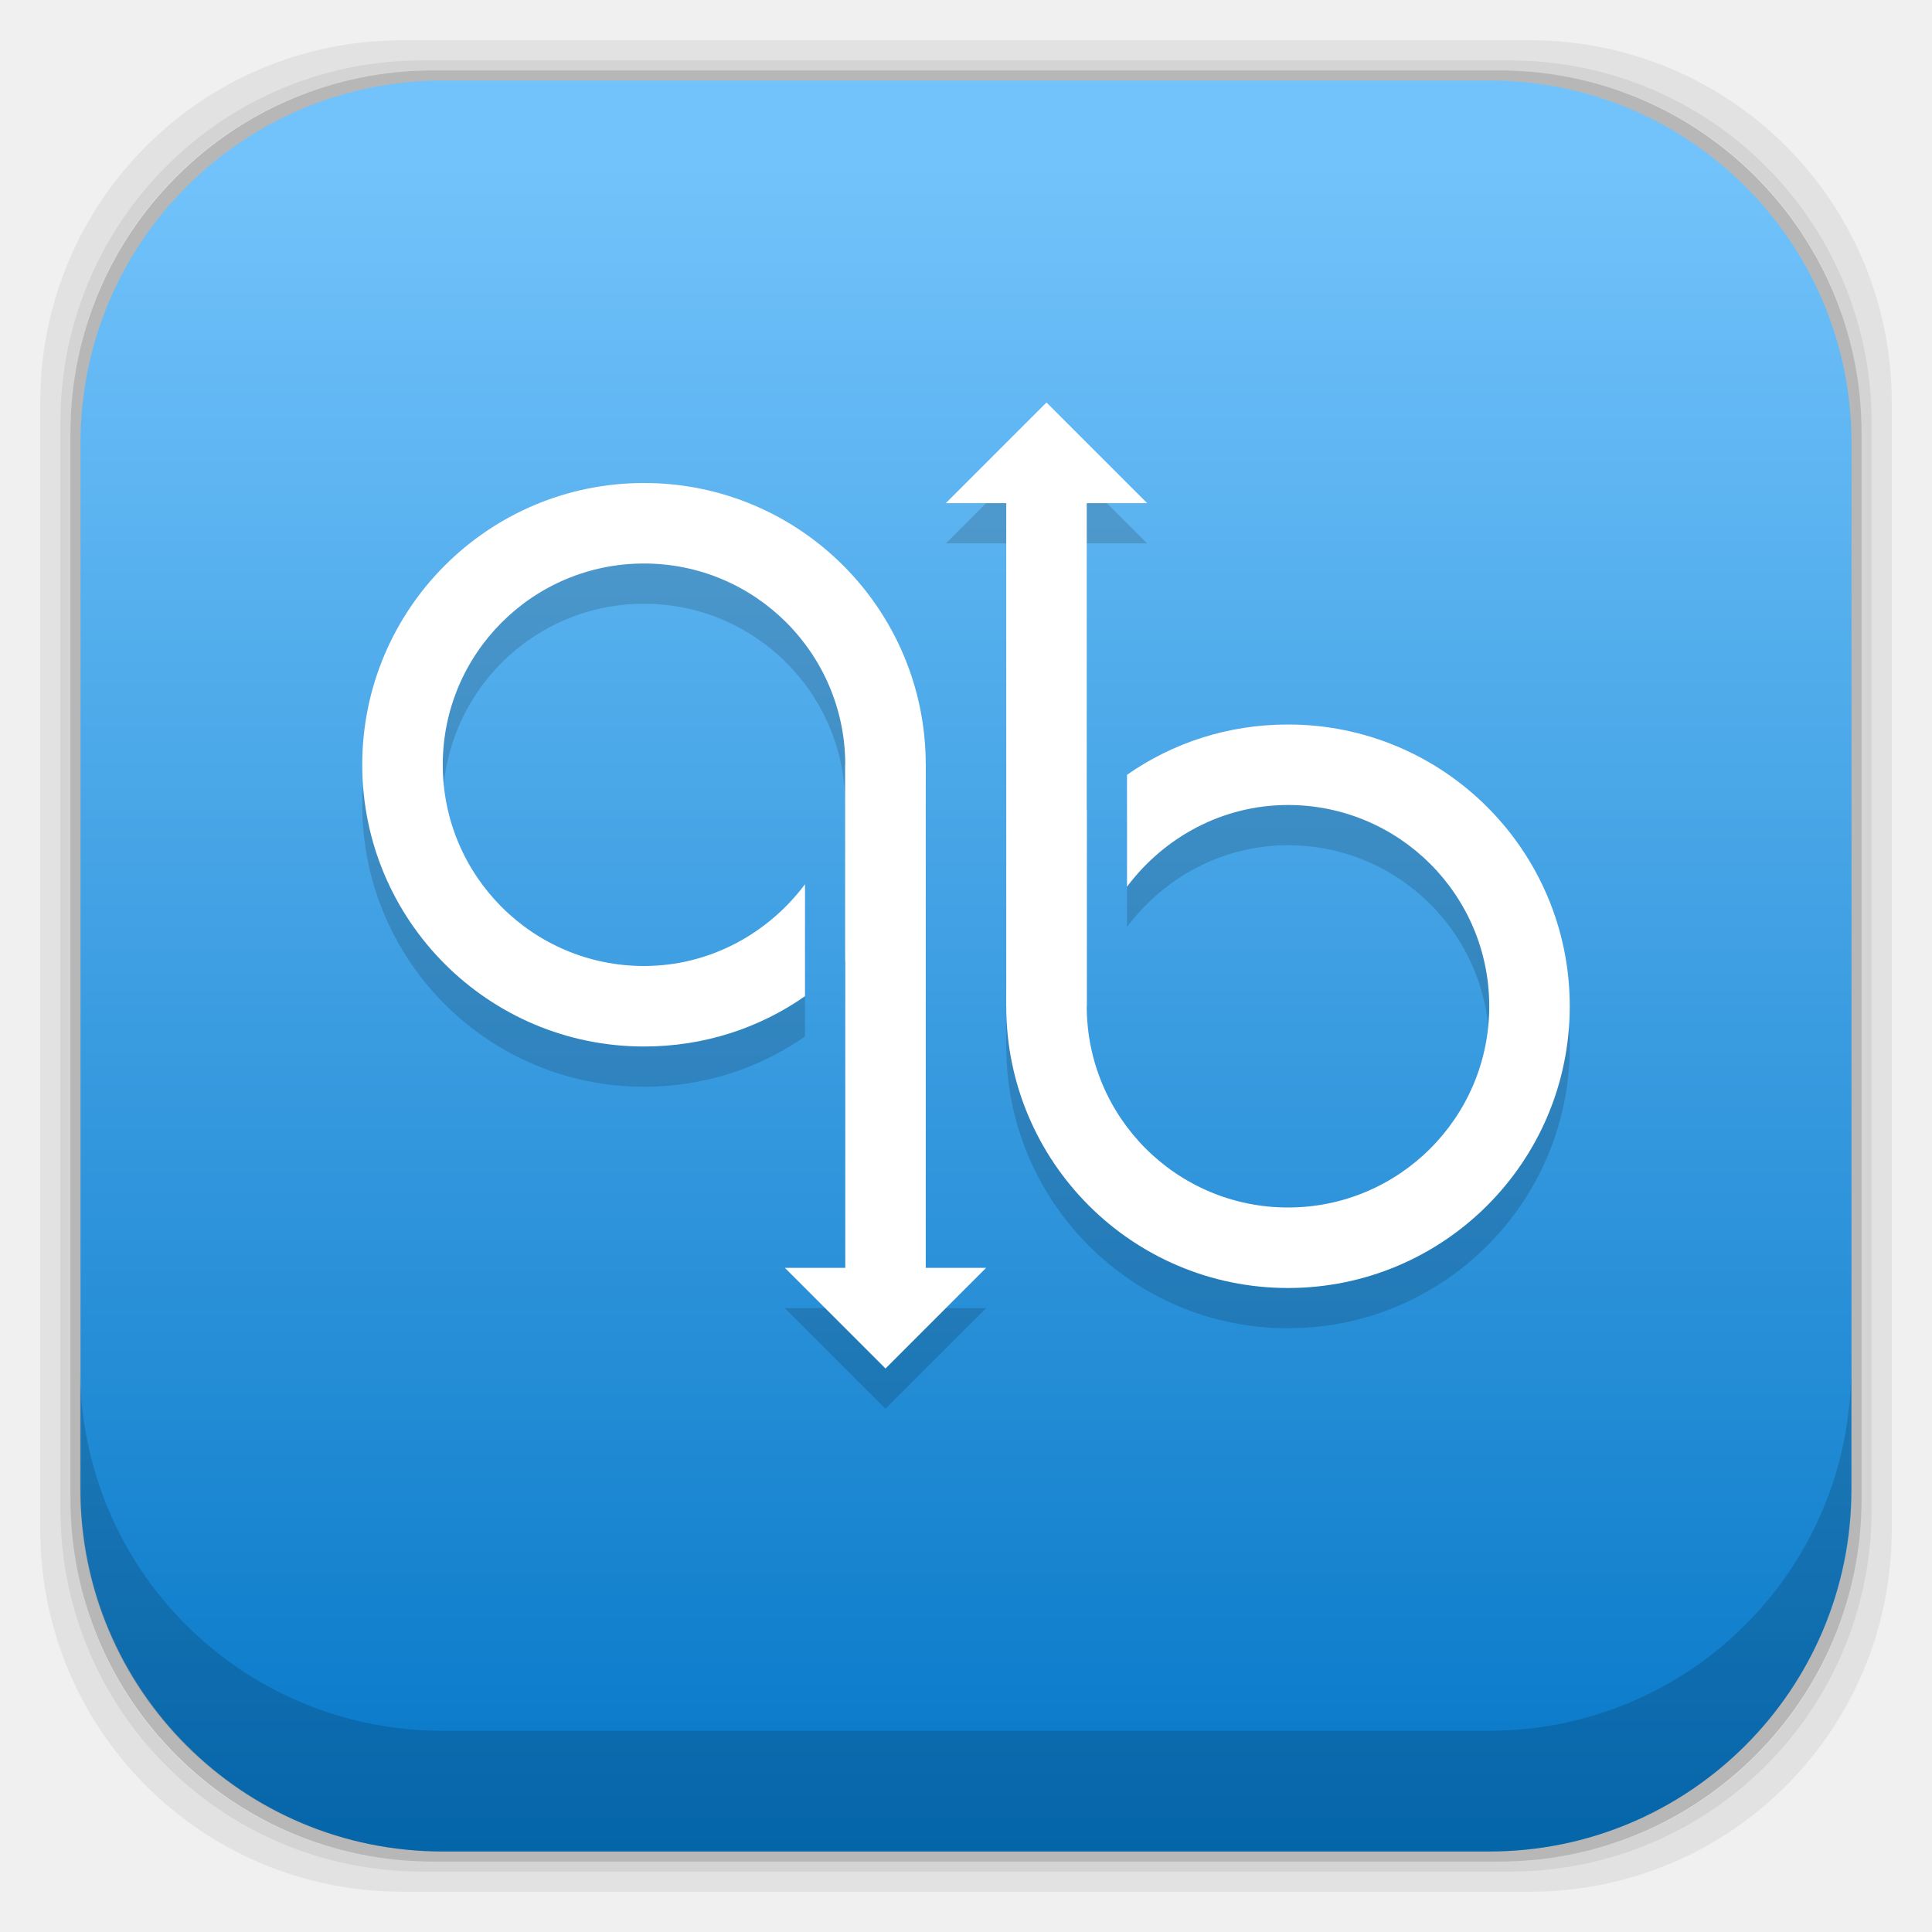
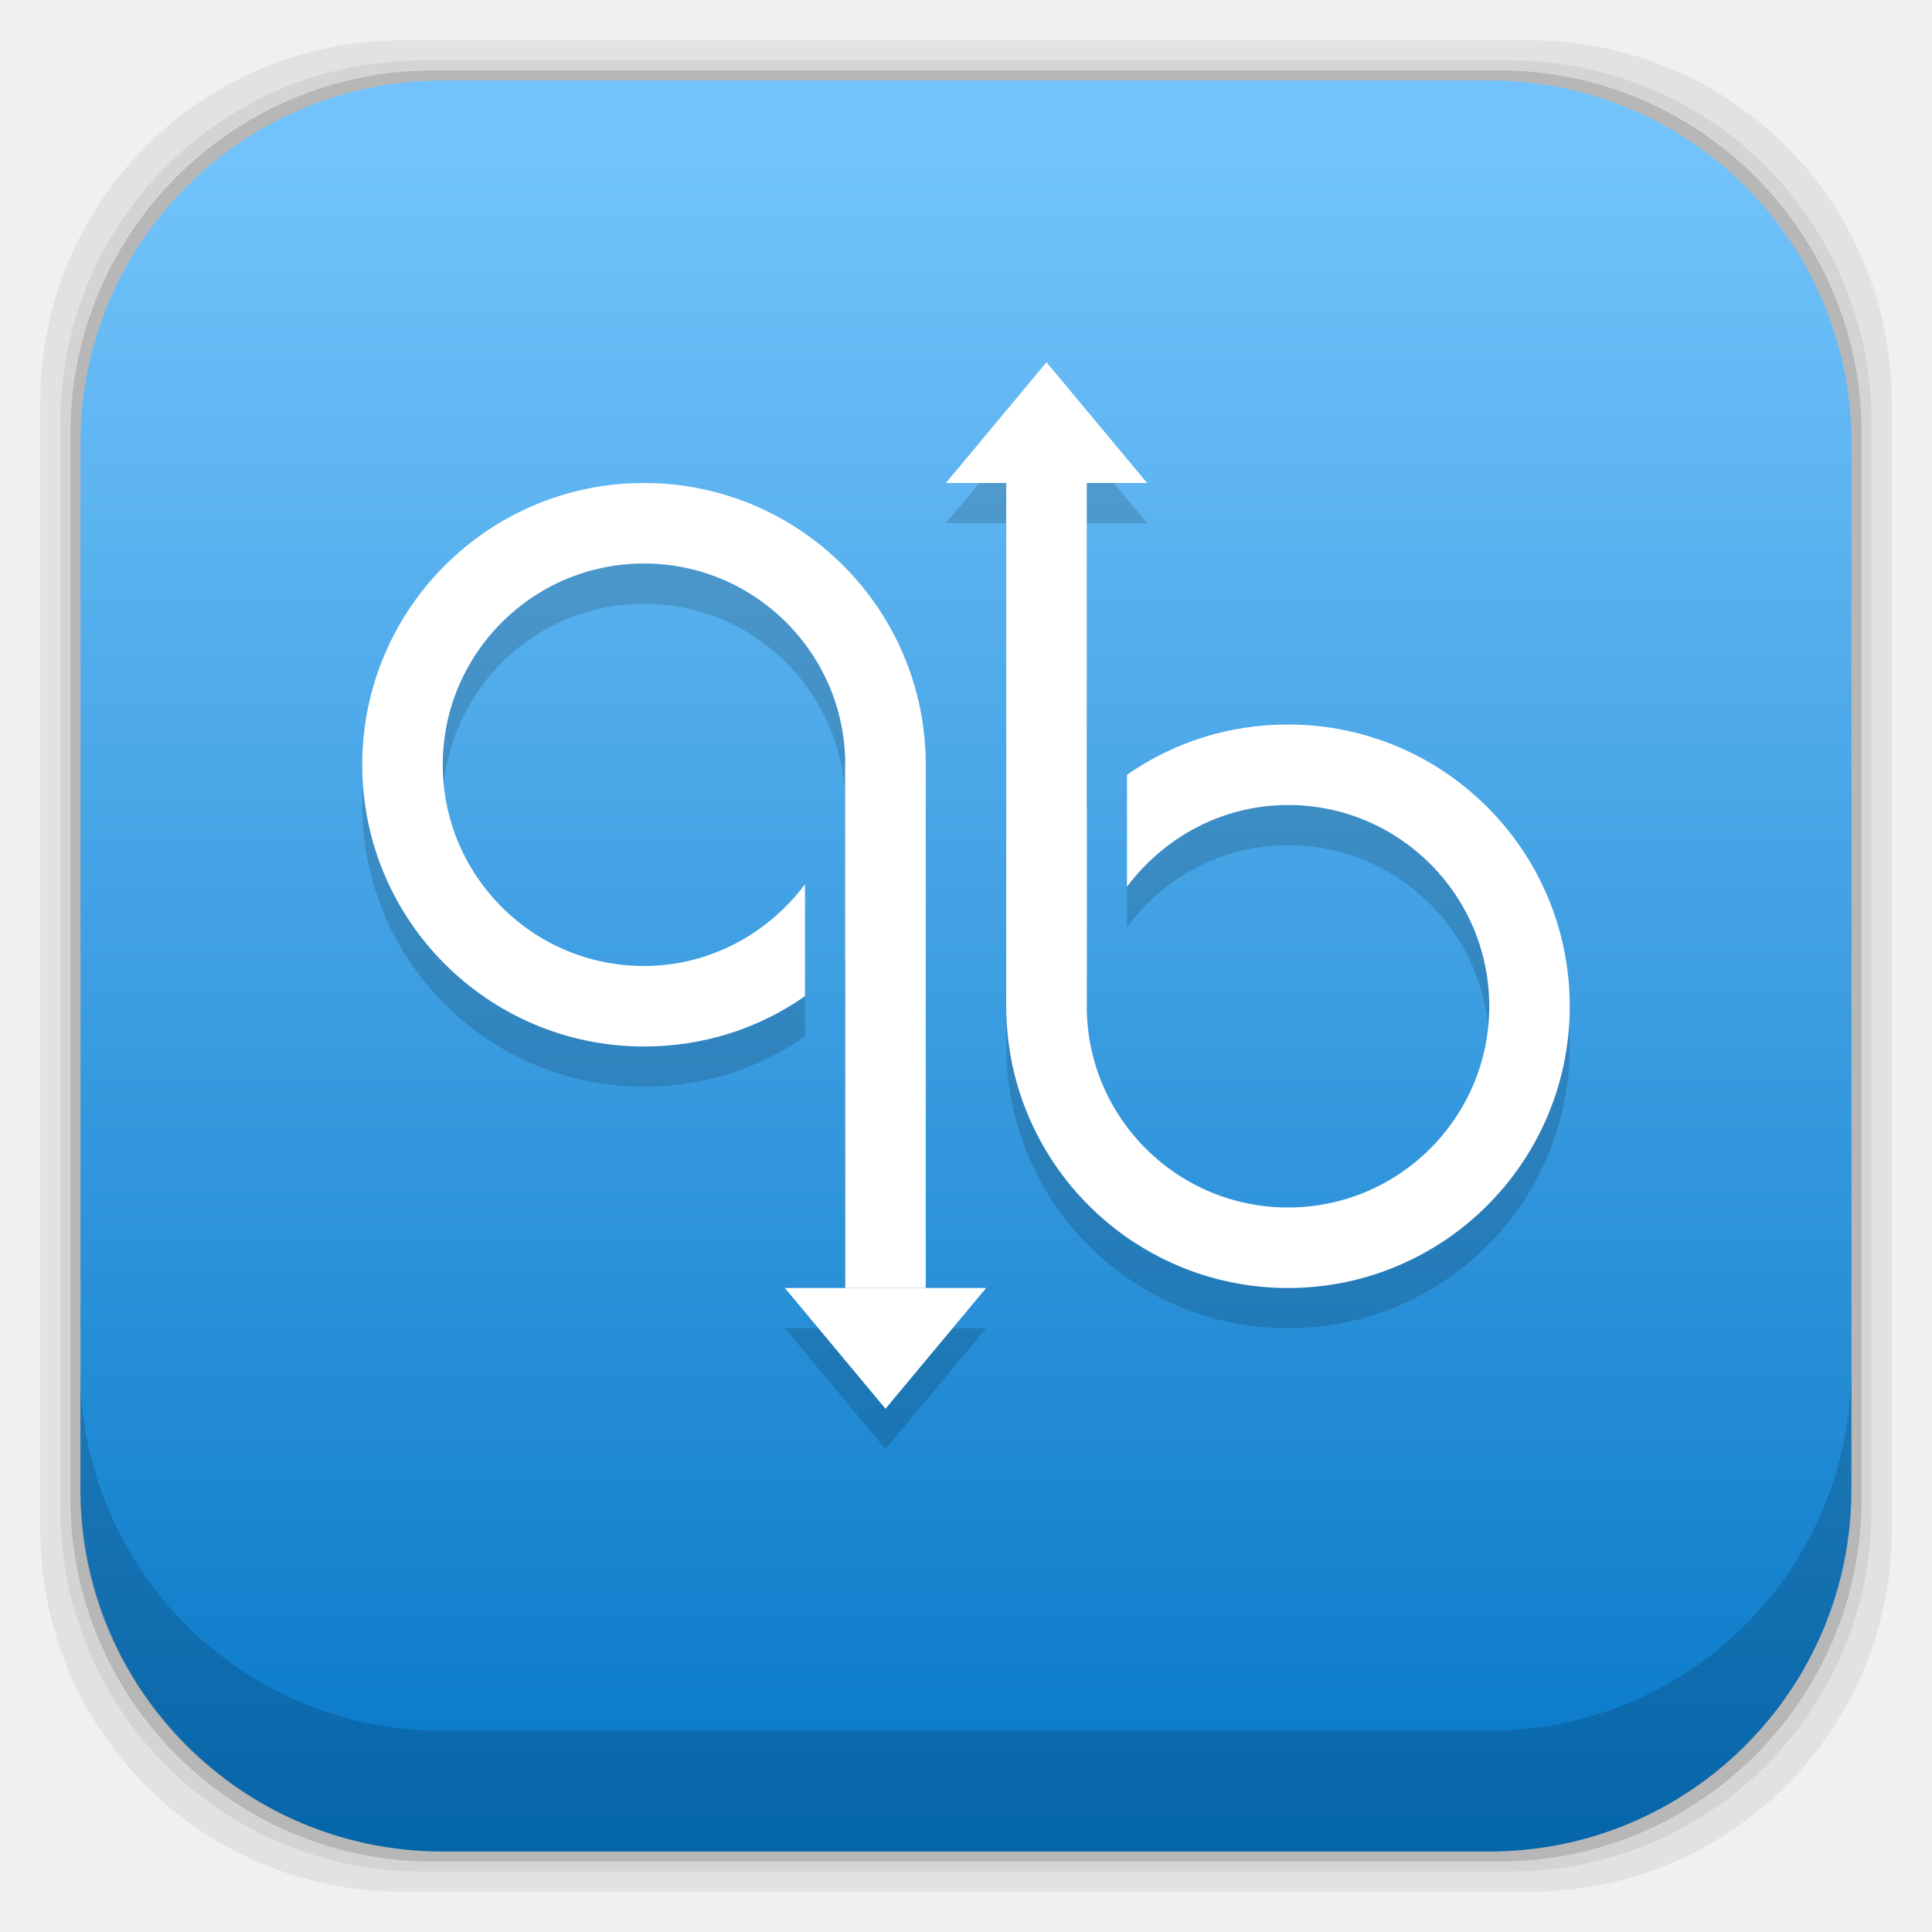
<svg xmlns="http://www.w3.org/2000/svg" xmlns:xlink="http://www.w3.org/1999/xlink" width="48" height="48" id="svg2" version="1.1">
  <defs id="defs4">
    <linearGradient id="linearGradient13869">
      <stop style="stop-color:#72c3fb;stop-opacity:1;" offset="0" id="stop13871" />
      <stop style="stop-color:#0577c7;stop-opacity:1;" offset="1" id="stop13873" />
    </linearGradient>
    <linearGradient id="linearGradient13021">
      <stop style="stop-color:#2342a5;stop-opacity:1;" offset="0" id="stop13023" />
      <stop style="stop-color:#9153d9;stop-opacity:1;" offset="1" id="stop13025" />
    </linearGradient>
    <linearGradient id="linearGradient3768">
      <stop style="stop-color:#7214b4;stop-opacity:1;" offset="0" id="stop3770" />
      <stop style="stop-color:#611199;stop-opacity:1;" offset="1" id="stop3772" />
    </linearGradient>
    <radialGradient r="23" fy="42.5" fx="24" cy="42.5" cx="24" gradientTransform="matrix(1.043478,0,0,0.1956518,-1.07163,41.18481)" gradientUnits="userSpaceOnUse" id="radialGradient3913" xlink:href="#linearGradient4243-9" />
    <linearGradient id="linearGradient4243-9">
      <stop style="stop-color:#000000;stop-opacity:1;" offset="0" id="stop4245-0" />
      <stop style="stop-color:#000000;stop-opacity:0;" offset="1" id="stop4247-7" />
    </linearGradient>
    <radialGradient r="23" fy="42.5" fx="24" cy="42.5" cx="24" gradientTransform="matrix(1.043478,0,0,0.1956518,-1.07173,1045.547)" gradientUnits="userSpaceOnUse" id="radialGradient3076" xlink:href="#linearGradient4243-9" />
    <linearGradient xlink:href="#linearGradient13869" id="linearGradient13875" x1="1008.362" y1="-24" x2="1050.362" y2="-24" gradientUnits="userSpaceOnUse" />
  </defs>
  <g id="layer1" transform="translate(0,-1004.362)">
    <g id="g3878" transform="translate(-39.76588,1007.889)">
      <path id="rect3829" d="m 49.766,-2.527 c -4.986,0 -9,4.014 -9,9 l 0,28 c 0,4.986 4.014,9 9,9 l 28,0 c 4.986,0 9,-4.014 9,-9 l 0,-28 c 0,-4.986 -4.014,-9 -9,-9 l -28,0 z m 0.5,0.5 27,0 c 4.986,0 9,4.014 9,9 l 0,27 c 0,4.986 -4.014,9 -9,9 l -27,0 c -4.986,0 -9,-4.014 -9,-9 l 0,-27 c 0,-4.986 4.014,-9 9,-9 z" style="opacity:0.06;fill:#000000;fill-opacity:1;stroke:none;display:inline" />
      <path id="rect3827" d="m 50.266,-2.027 c -4.986,0 -9,4.014 -9,9 l 0,27 c 0,4.986 4.014,9 9,9 l 27,0 c 4.986,0 9,-4.014 9,-9 l 0,-27 c 0,-4.986 -4.014,-9 -9,-9 l -27,0 z m 0.25,0.25 26.5,0 c 4.986,0 9,4.014 9,9 l 0,26.5 c 0,4.986 -4.014,9 -9,9 l -26.5,0 c -4.986,0 -9,-4.014 -9,-9 l 0,-26.5 c 0,-4.986 4.014,-9 9,-9 z" style="opacity:0.12;fill:#000000;fill-opacity:1;stroke:none;display:inline" />
      <rect rx="9" ry="9" y="-1.777" x="41.516" height="44.5" width="44.5" id="rect3038-4" style="opacity:0.24;fill:#000000;fill-opacity:1;stroke:none;display:inline" />
    </g>
  </g>
  <g id="layer2" transform="translate(0,-1004.362)" style="display:none">
    <path style="opacity:0.3;fill:url(#radialGradient3076);fill-opacity:1;stroke:none;display:inline" d="m 1.003,1049.362 c 0.488,4.519 4.316,8 8.969,8 l 28,0 c 4.653,0 8.481,-3.481 8.969,-8 l -45.938,0 z" id="rect4241" />
  </g>
  <g id="layer3" transform="translate(0,-1004.362)">
    <rect rx="9" ry="9" y="-46" x="1006.362" height="44" width="44" id="rect4169-3" style="fill:url(#linearGradient13875);fill-opacity:1;stroke:none;display:inline" transform="matrix(0,1,-1,0,0,0)" />
    <g id="g13844" transform="translate(0,1)" style="opacity:0.15">
-       <path style="fill:#000000;fill-opacity:1;stroke:none" d="m 26,1014.362 2.5,2.5 -5,0 z" id="path13846" />
-       <path id="path13848" d="m 22,1038.362 -2.5,-2.5 5,0 z" style="fill:#000000;fill-opacity:1;stroke:none" />
+       <path style="fill:#000000;fill-opacity:1;stroke:none" d="m 26,1013.362 2.5,3 -5,0 z" id="path13846" />
+       <path id="path13848" d="m 22,1039.362 -2.5,-3 5,0 z" style="fill:#000000;fill-opacity:1;stroke:none" />
      <path style="fill:#000000;fill-opacity:1;stroke:none" d="m 16,12 c -3.866,0 -7,3.134 -7,7 0,3.866 3.134,7 7,7 1.49,0 2.865,-0.456 4,-1.25 l 0,-2.781 C 19.088,23.188 17.64,24 16,24 c -2.761,0 -5,-2.239 -5,-5 0,-2.761 2.239,-5 5,-5 2.761,0 5,2.239 5,5 l 0,4.875 c 1.231,-1.262 2,-2.973 2,-4.875 0,-3.866 -3.134,-7 -7,-7 z" transform="translate(0,1004.362)" id="path13850" />
      <path style="fill:#000000;fill-opacity:1;stroke:none" d="m 32,18 c -1.49,0 -2.865,0.456 -4,1.25 l 0,2.781 C 28.912,20.812 30.36,20 32,20 c 2.761,0 5,2.239 5,5 0,2.761 -2.239,5 -5,5 -2.761,0 -5,-2.239 -5,-5 l 0,-4.875 c -1.231,1.262 -2,2.973 -2,4.875 0,3.866 3.134,7 7,7 3.866,0 7,-3.134 7,-7 0,-3.866 -3.134,-7 -7,-7 z" transform="translate(0,1004.362)" id="path13852" />
      <rect style="fill:#000000;fill-opacity:1;stroke:none" id="rect13854" width="2" height="13" x="21" y="1023.362" />
      <rect y="1016.362" x="25" height="13" width="2" id="rect13856" style="fill:#000000;fill-opacity:1;stroke:none" />
    </g>
    <g id="g13836" style="fill:#ffffff">
-       <path id="rect13809" d="m 26,1014.362 2.5,2.5 -5,0 z" style="opacity:1;fill:#ffffff;fill-opacity:1;stroke:none" />
-       <path style="opacity:1;fill:#ffffff;fill-opacity:1;stroke:none" d="m 22,1038.362 -2.5,-2.5 5,0 z" id="path13812" />
+       <path id="rect13809" d="m 26,1013.362 2.5,3 -5,0 z" style="fill:#ffffff;fill-opacity:1;stroke:none" />
+       <path style="fill:#ffffff;fill-opacity:1;stroke:none" d="m 22,1039.362 -2.5,-3 5,0 z" id="path13812" />
      <path id="path13814" transform="translate(0,1004.362)" d="M 16 12 C 12.134 12 9 15.134 9 19 C 9 22.866 12.134 26 16 26 C 17.49 26 18.865 25.544 20 24.75 L 20 21.969 C 19.088 23.188 17.64 24 16 24 C 13.239 24 11 21.761 11 19 C 11 16.239 13.239 14 16 14 C 18.761 14 21 16.239 21 19 L 21 23.875 C 22.231 22.613 23 20.902 23 19 C 23 15.134 19.866 12 16 12 z " style="opacity:1;fill:#ffffff;fill-opacity:1;stroke:none" />
      <path id="path13816" transform="translate(0,1004.362)" d="M 32 18 C 30.51 18 29.135 18.456 28 19.25 L 28 22.031 C 28.912 20.812 30.36 20 32 20 C 34.761 20 37 22.239 37 25 C 37 27.761 34.761 30 32 30 C 29.239 30 27 27.761 27 25 L 27 20.125 C 25.769 21.387 25 23.098 25 25 C 25 28.866 28.134 32 32 32 C 35.866 32 39 28.866 39 25 C 39 21.134 35.866 18 32 18 z " style="opacity:1;fill:#ffffff;fill-opacity:1;stroke:none" />
      <rect y="1023.362" x="21" height="13" width="2" id="rect13818" style="opacity:1;fill:#ffffff;fill-opacity:1;stroke:none" />
      <rect style="opacity:1;fill:#ffffff;fill-opacity:1;stroke:none" id="rect13820" width="2" height="13" x="25" y="1016.362" />
    </g>
  </g>
  <g id="layer4" transform="translate(0,-1004.362)">
    <g id="g13793" transform="matrix(0.6666667,0,0,0.6666667,8.666665,344.0374)" />
  </g>
  <g id="layer5" transform="translate(0,-1004.362)" style="display:inline">
    <path style="opacity:0.15;fill:#000000;fill-opacity:1;stroke:none;display:inline" d="m 1.991,1038.362 0,3 c 0,4.986 4.014,9 9,9 l 26,0 c 4.986,0 9,-4.014 9,-9 l 0,-3 c 0,4.986 -4.014,9 -9,9 l -26,0 c -4.986,0 -9,-4.014 -9,-9 z" id="rect3038-42" />
  </g>
  <g id="layer6" transform="translate(0,-1004.362)" style="display:none">
    <rect rx="9" ry="9" y="1006.362" x="2" height="44" width="44" id="rect4169" style="fill:#abe1ad;fill-opacity:1;stroke:none;display:inline" />
  </g>
</svg>
